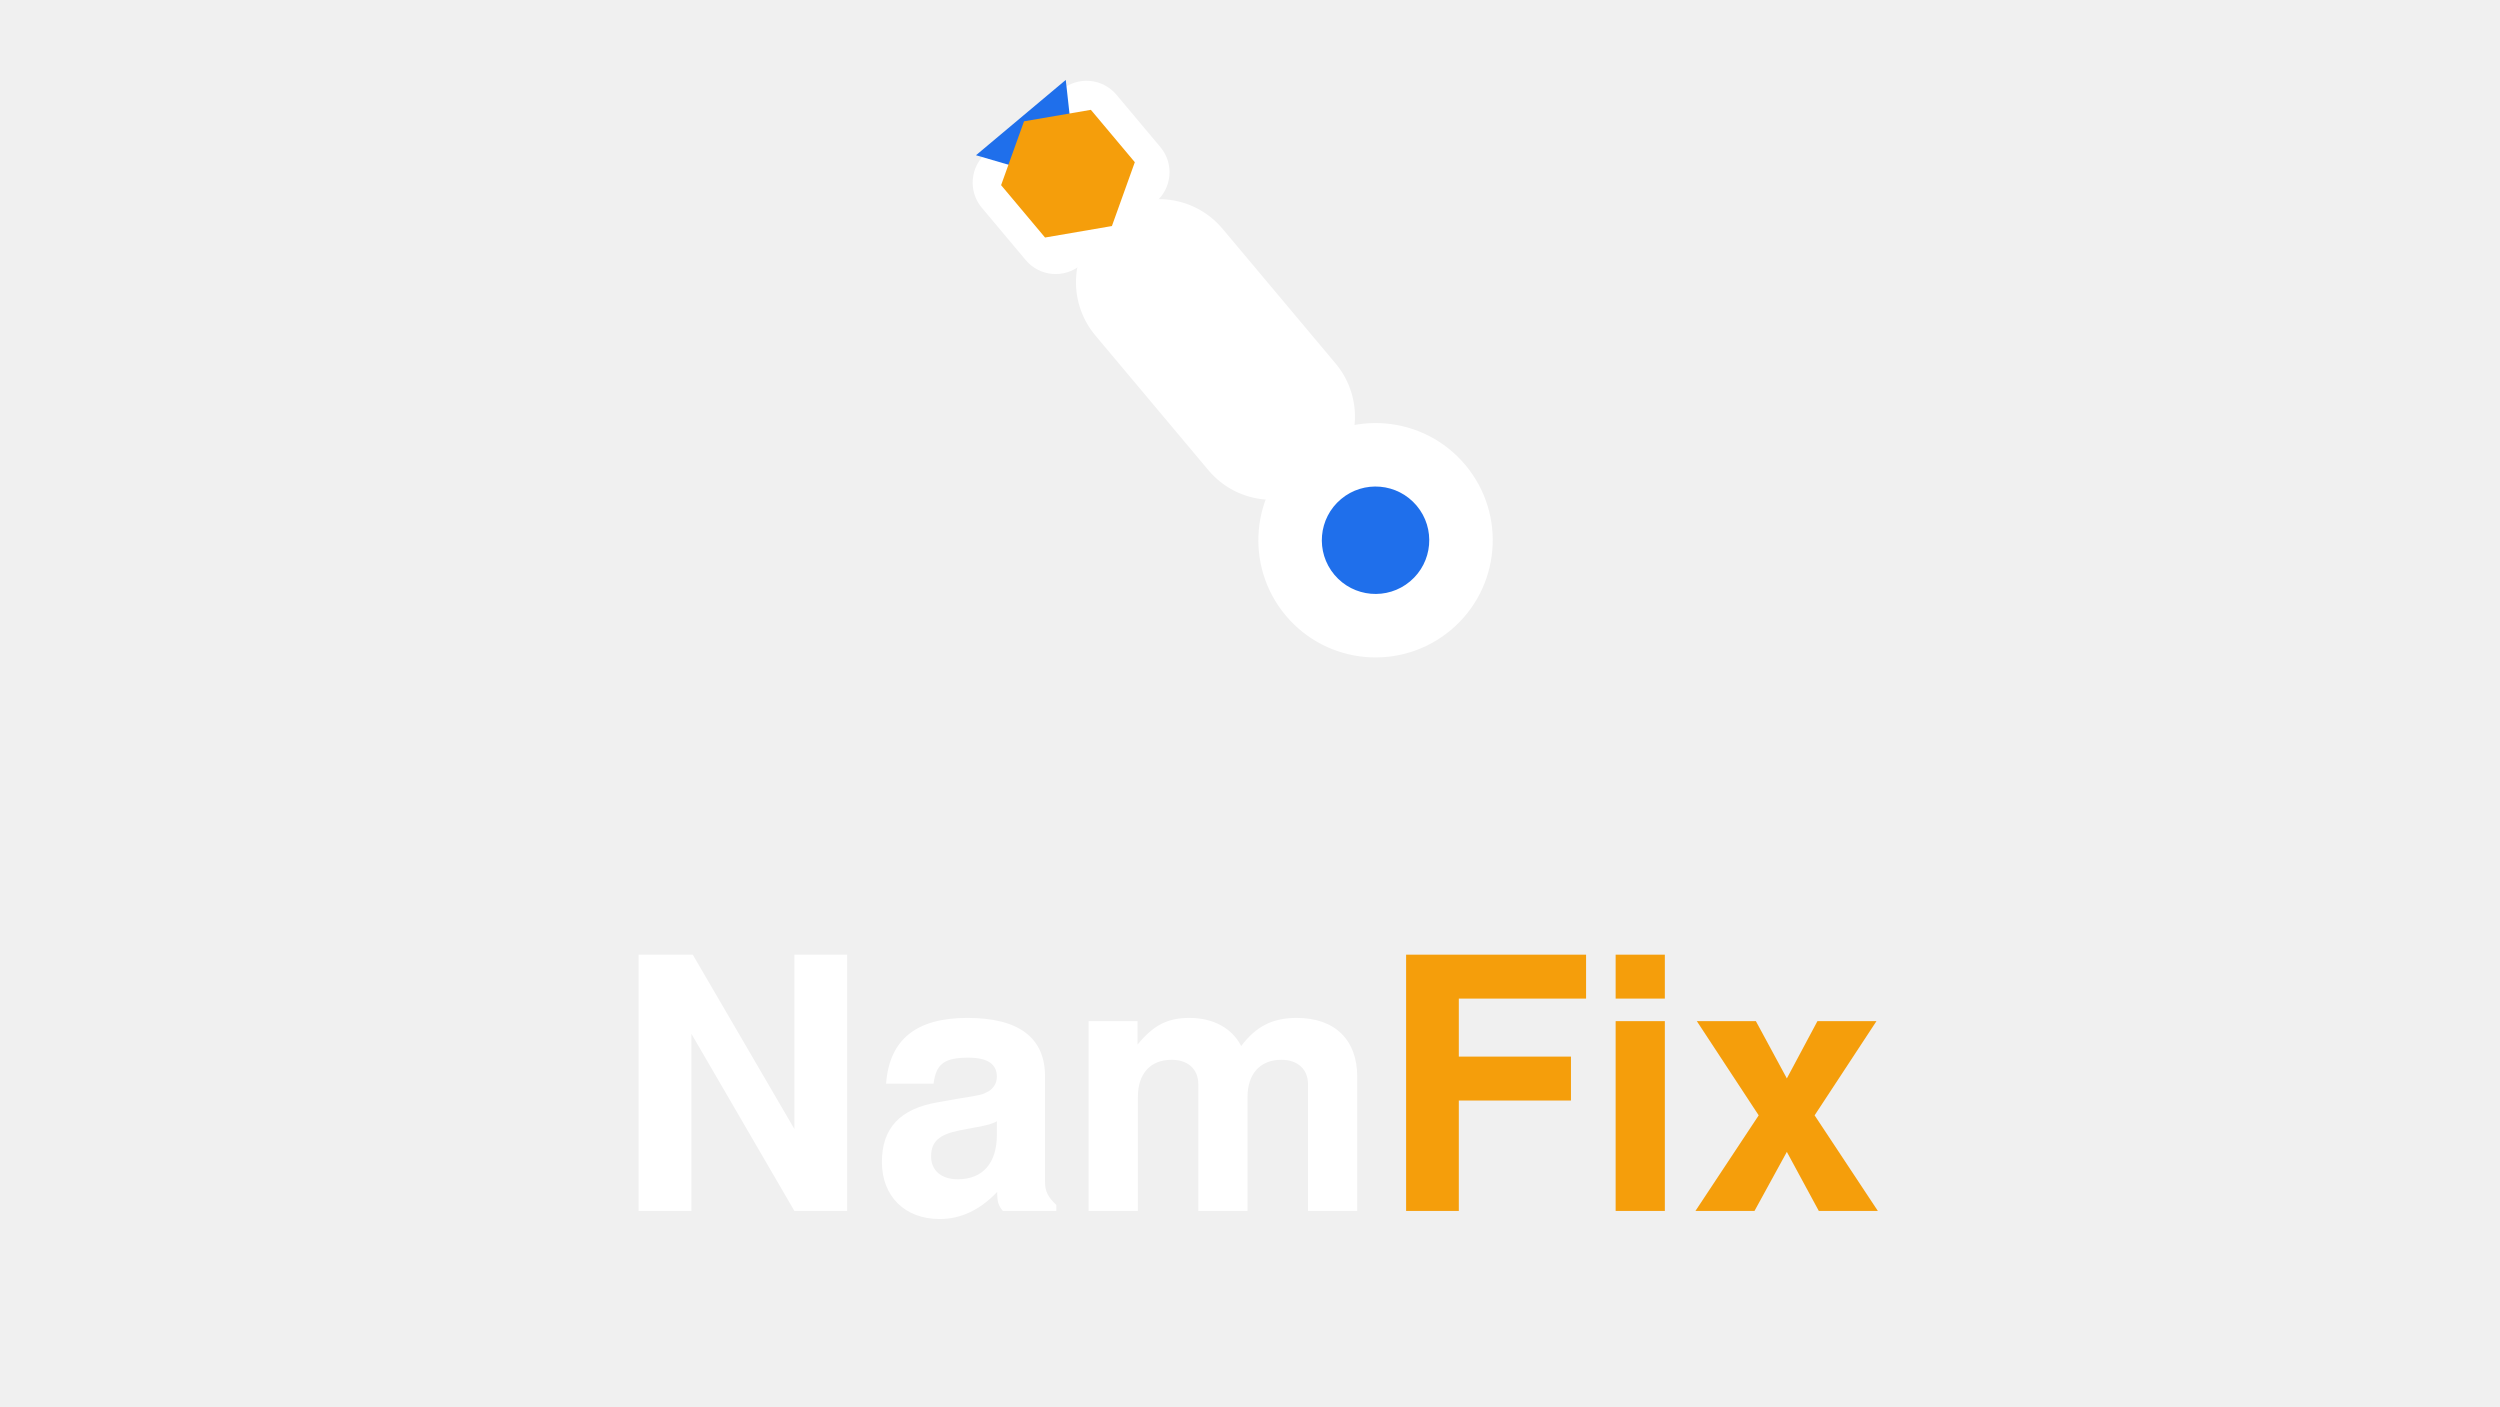
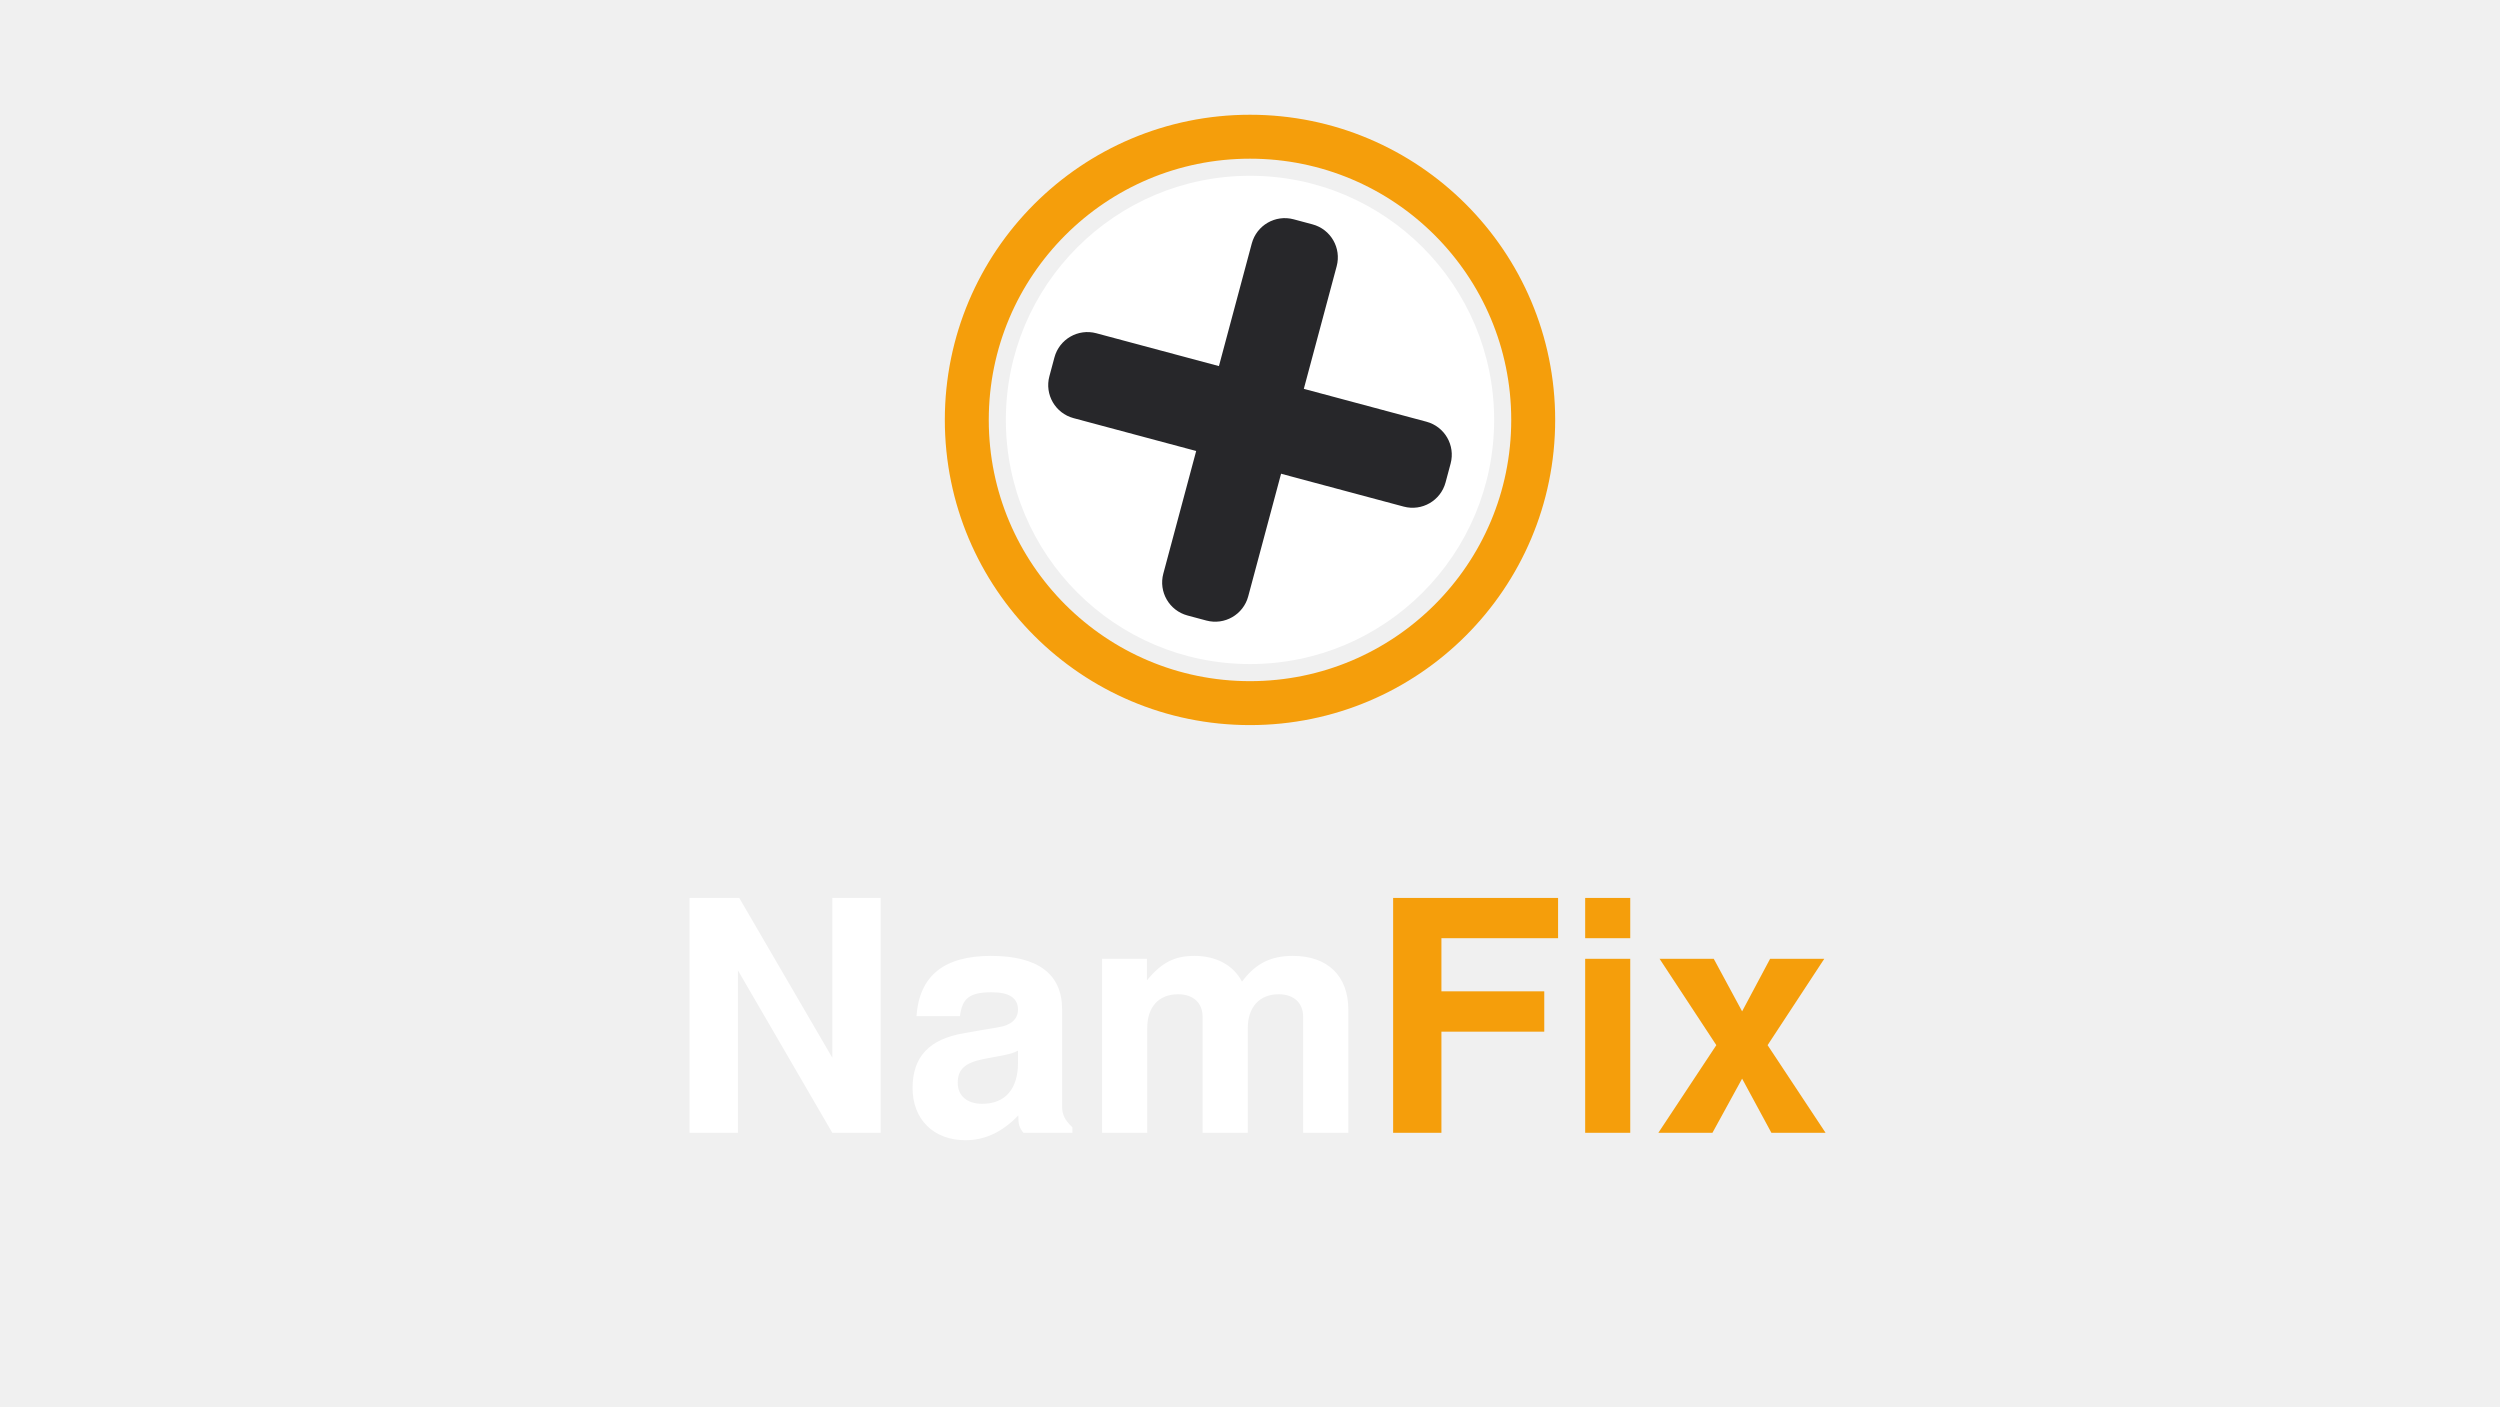
<svg xmlns="http://www.w3.org/2000/svg" width="512" height="288" viewBox="0 0 512 288" version="1.1">
-   <g transform="translate(184 8) rotate(-40 72 72)">
-     <rect x="54" y="0" width="36" height="30" rx="8" fill="#ffffff" />
-     <path d="M60 -1 L72 17 L84 -1 Z" fill="#1f6feb" />
-     <rect x="55" y="26" width="34" height="70" rx="17" fill="#ffffff" />
-     <circle cx="72" cy="112" r="24" fill="#ffffff" />
-     <circle cx="72" cy="112" r="11" fill="#1f6feb" />
-     <path d="M72 0 L84 7 L84 21 L72 28 L60 21 L60 7 Z" fill="#f59e0b" />
+   <circle cx="256" cy="86" r="58" fill="none" stroke="#F59E0B" stroke-width="9" />
+   <circle cx="256" cy="86" r="50" fill="#ffffff" />
+   <g transform="rotate(15 256 86)">
+     <rect x="247" y="44" width="18" height="84" rx="7" fill="#27272A" />
+     <rect x="214" y="77" width="84" height="18" rx="7" fill="#27272A" />
  </g>
-   <text x="256" y="248" text-anchor="middle" font-family="Segoe UI, Helvetica, Arial, sans-serif" font-size="72" font-weight="700" fill="#ffffff">Nam<tspan fill="#f59e0b">Fix</tspan>
+   <text x="256" y="232" text-anchor="middle" font-family="Segoe UI, Helvetica, Arial, sans-serif" font-size="66" font-weight="700" fill="#ffffff">Nam<tspan fill="#F59E0B">Fix</tspan>
  </text>
</svg>
